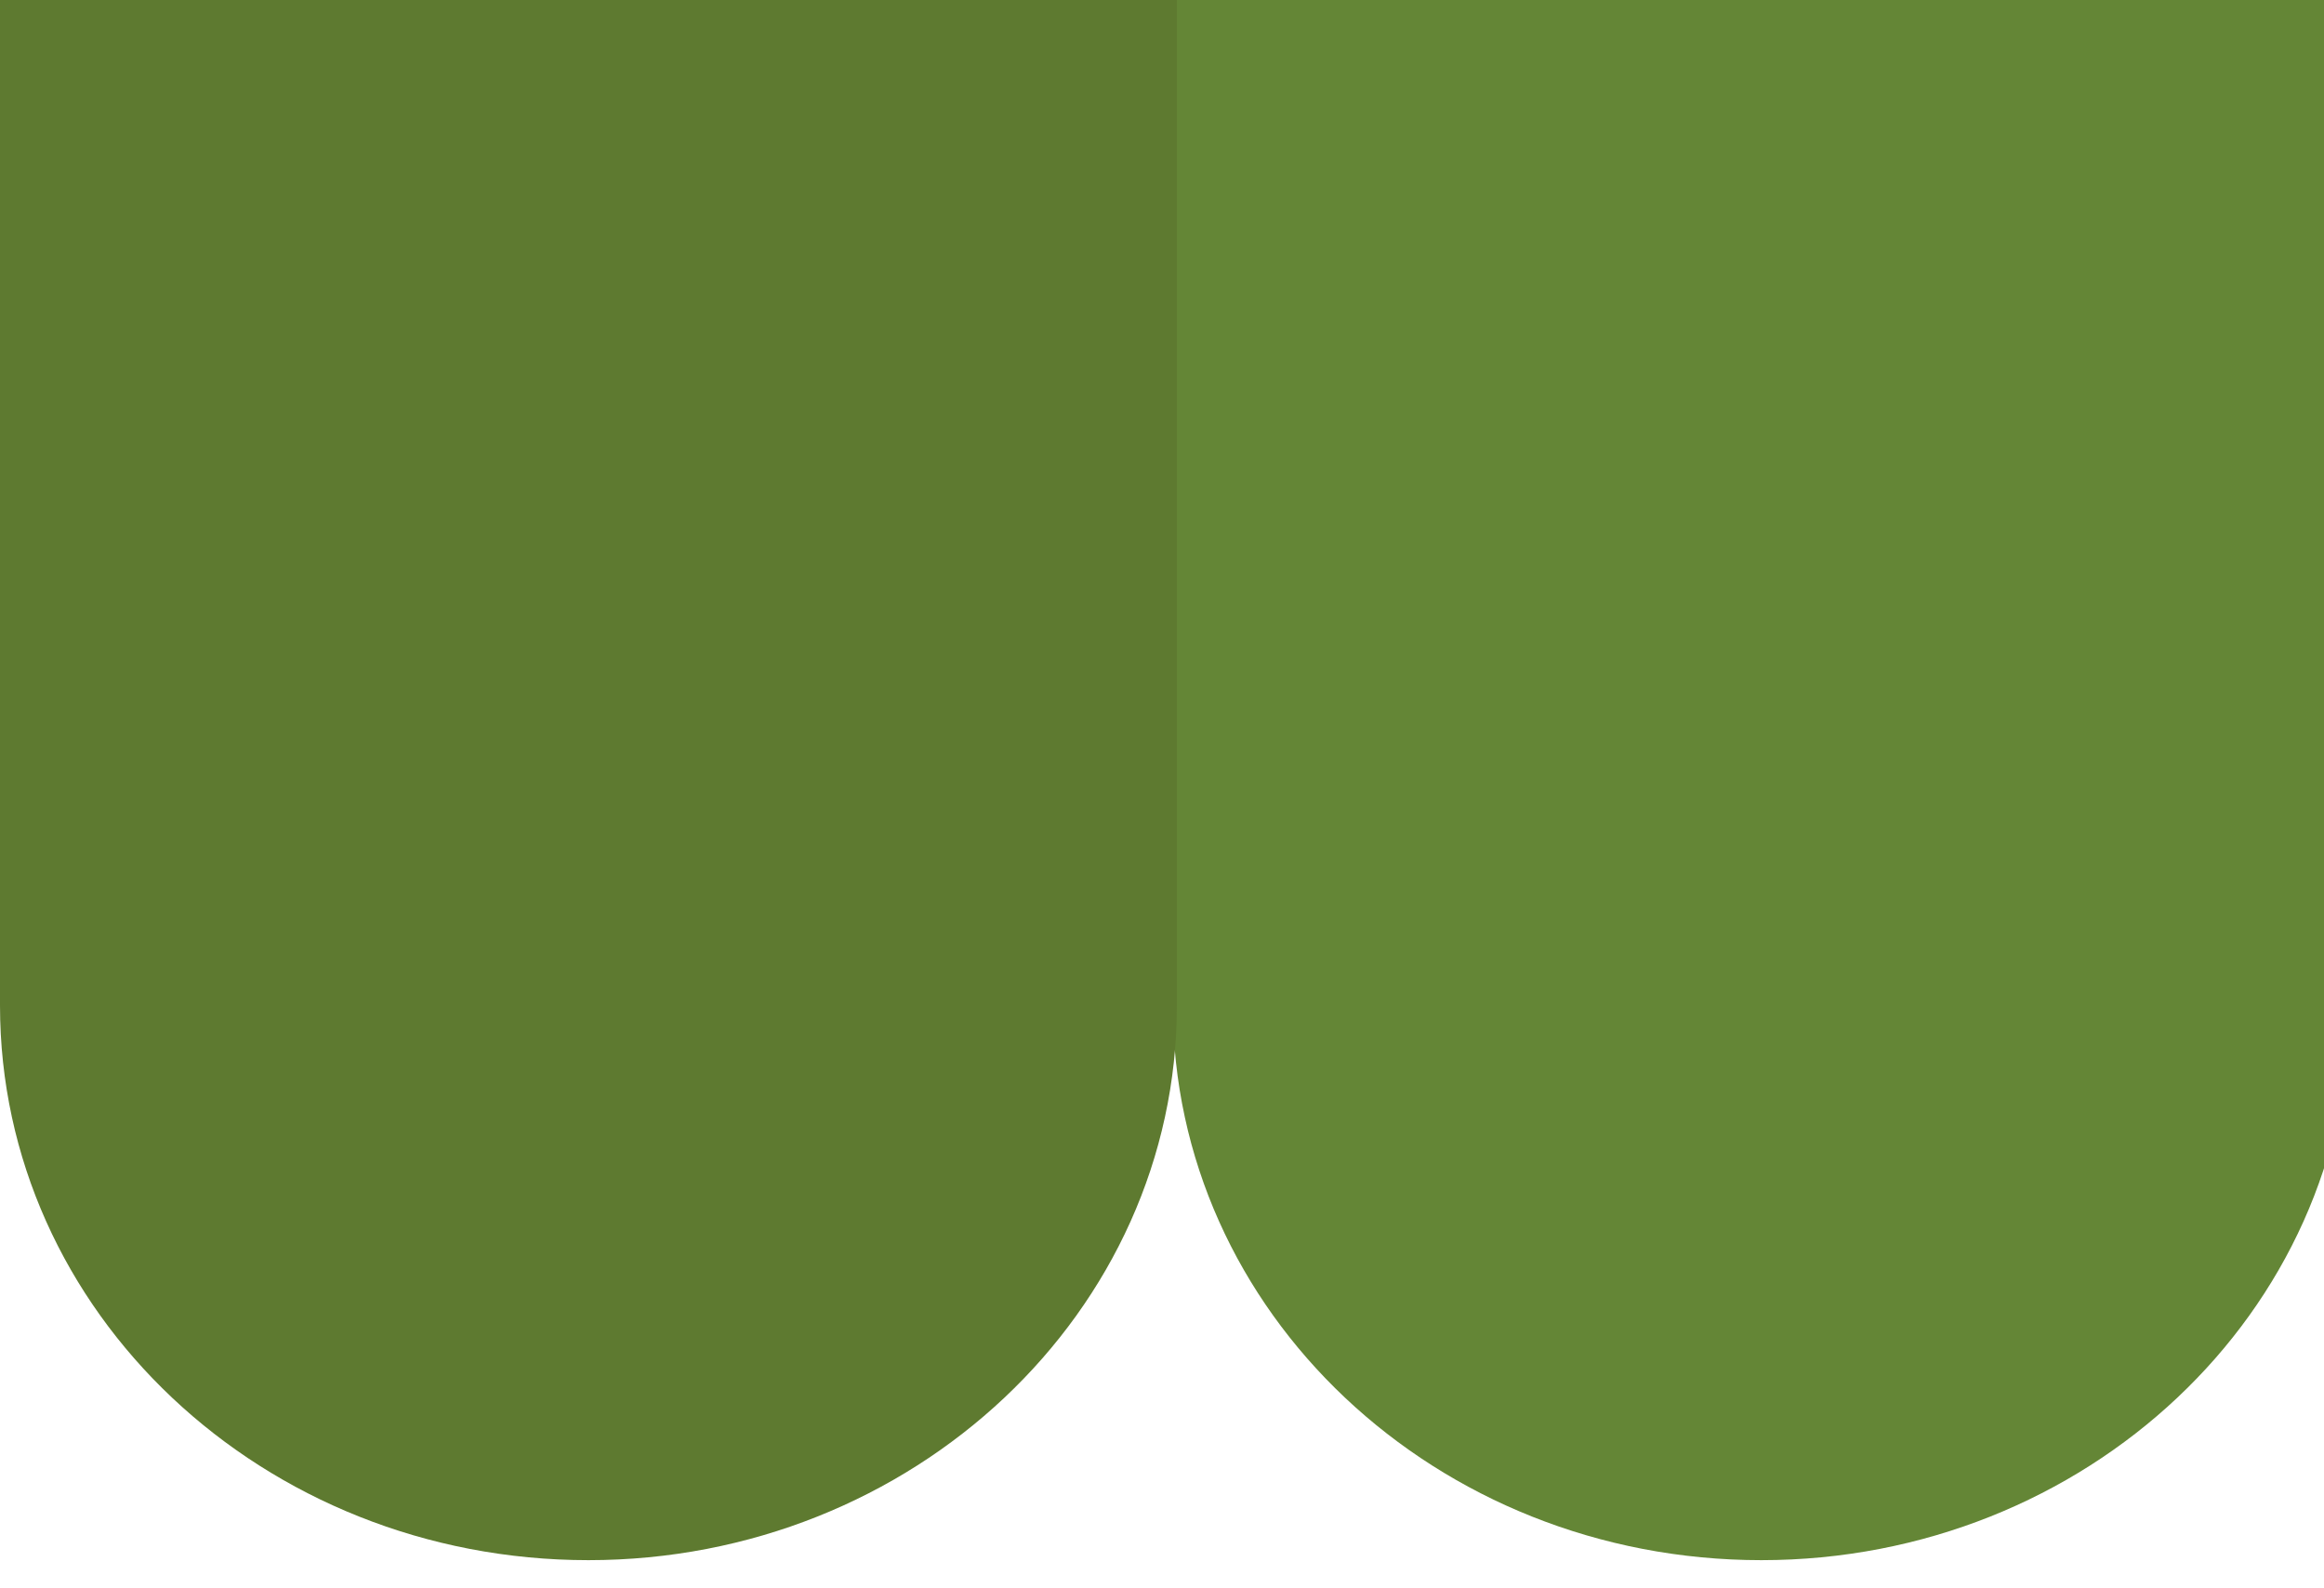
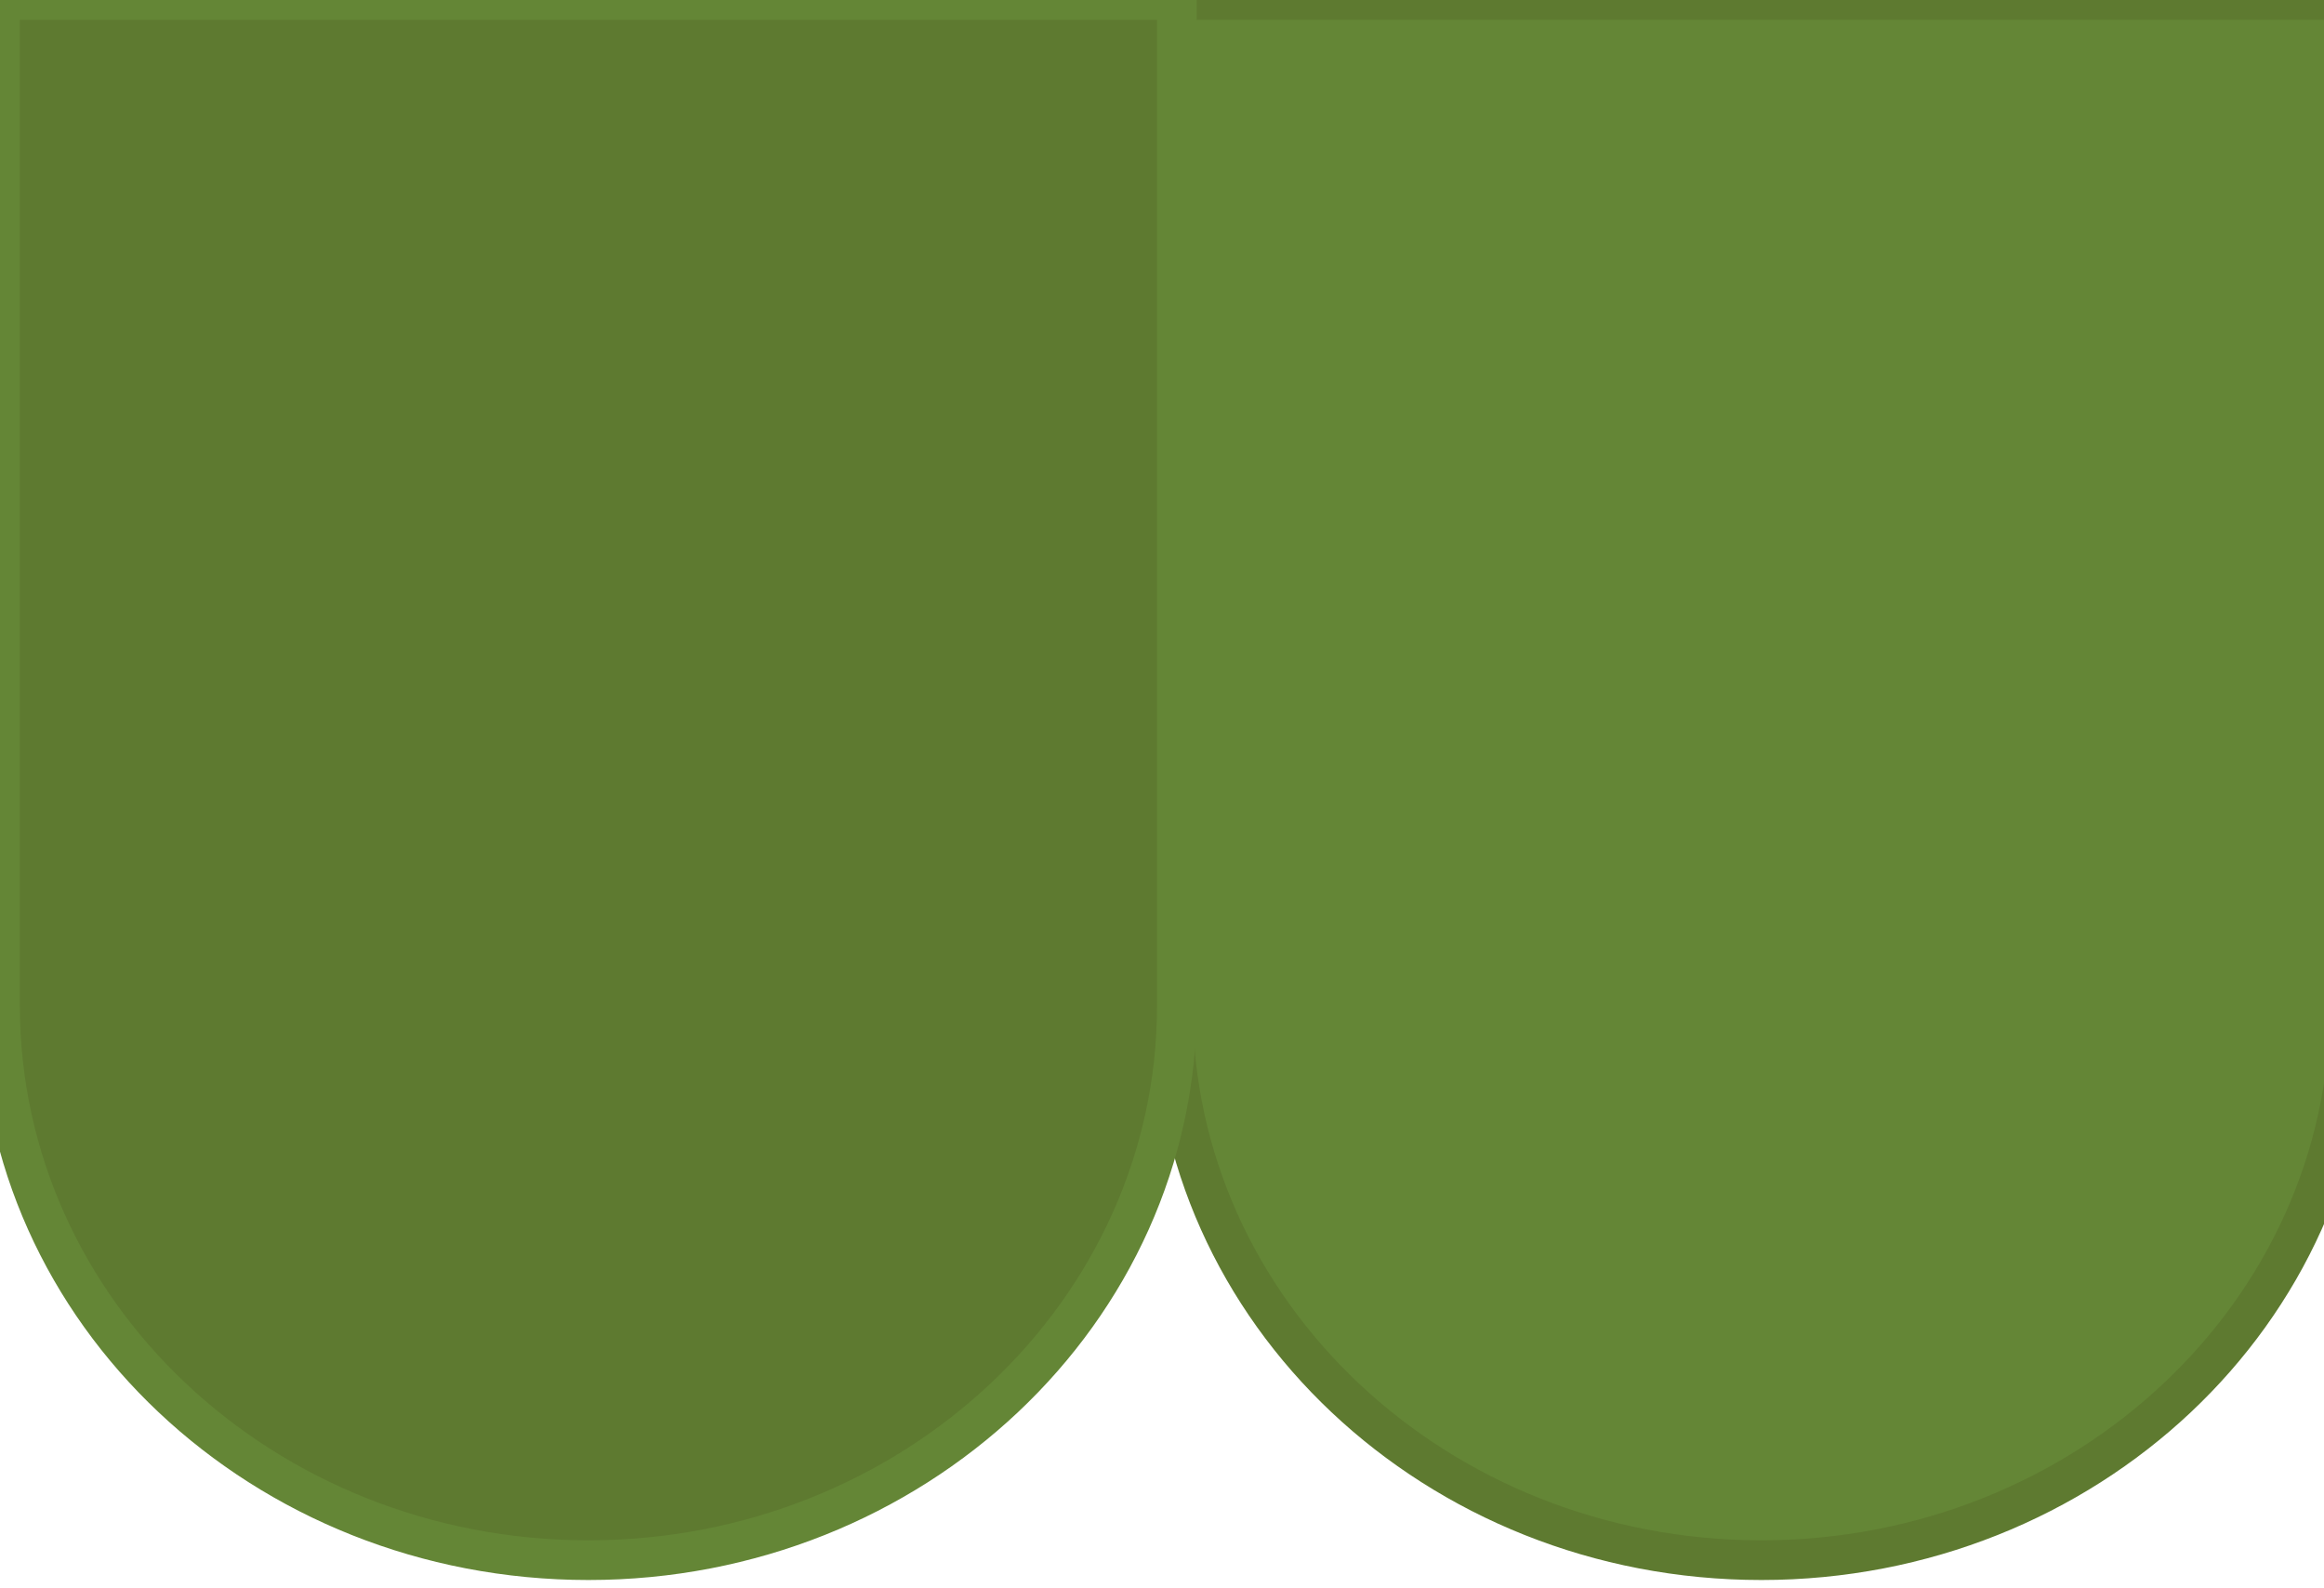
<svg xmlns="http://www.w3.org/2000/svg" version="1.1" id="Layer_1" x="0px" y="0px" viewBox="0 0 234.2 160" style="enable-background:new 0 0 234.2 160;" xml:space="preserve">
  <style type="text/css">
- 	.st0{fill:#648636;}
- 	.st1{fill:#5E7A30;}
+ 	.st0{fill:#648636;stroke:#5E7A30;stroke-width:4;}
+ 	.st1{fill:#5E7A30;stroke:#648636;stroke-width:4;}
</style>
  <path class="st0" d="M118.2,0v101.3c0,30.9,26.5,55.9,59.3,55.9c32.7,0,59.3-25,59.3-55.9V0H118.2z" />
  <path class="st1" d="M0,0v101.3c0,30.9,26.5,55.9,59.3,55.9c32.7,0,59.3-25,59.3-55.9V0H0z" />
</svg>
